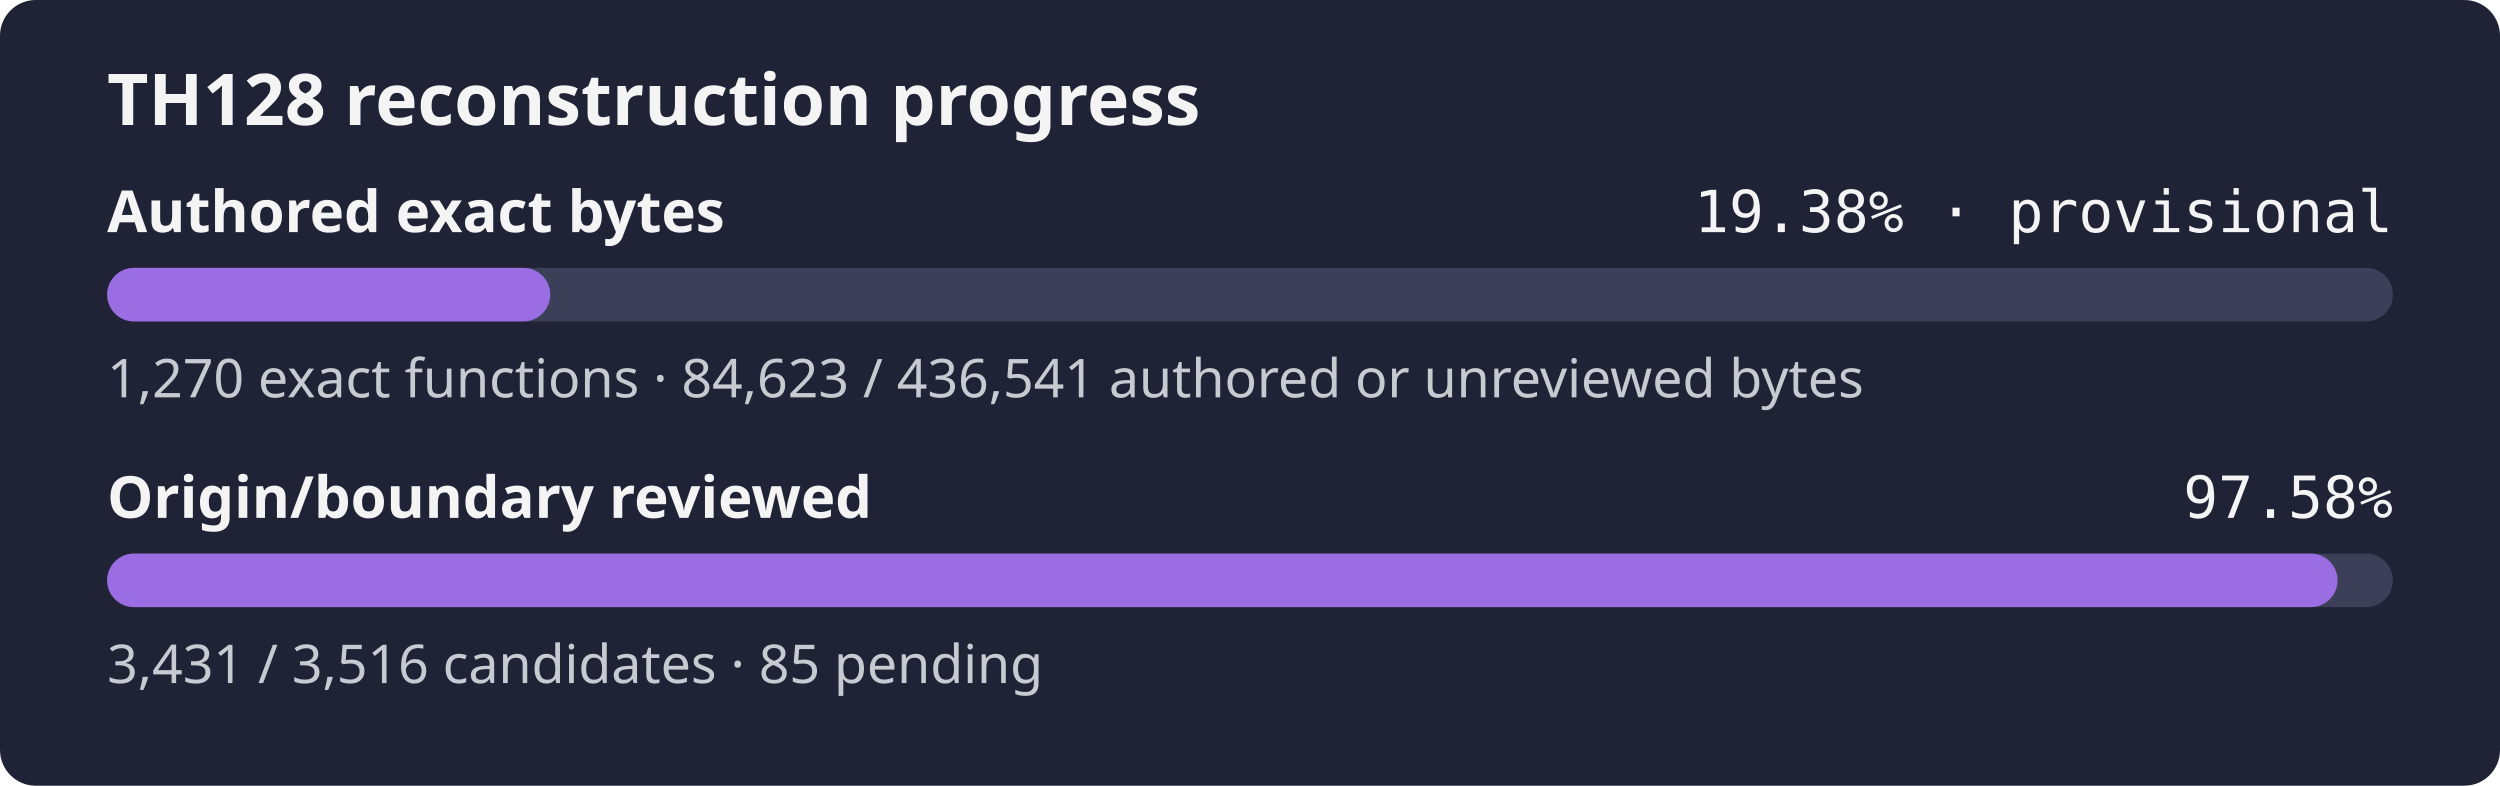
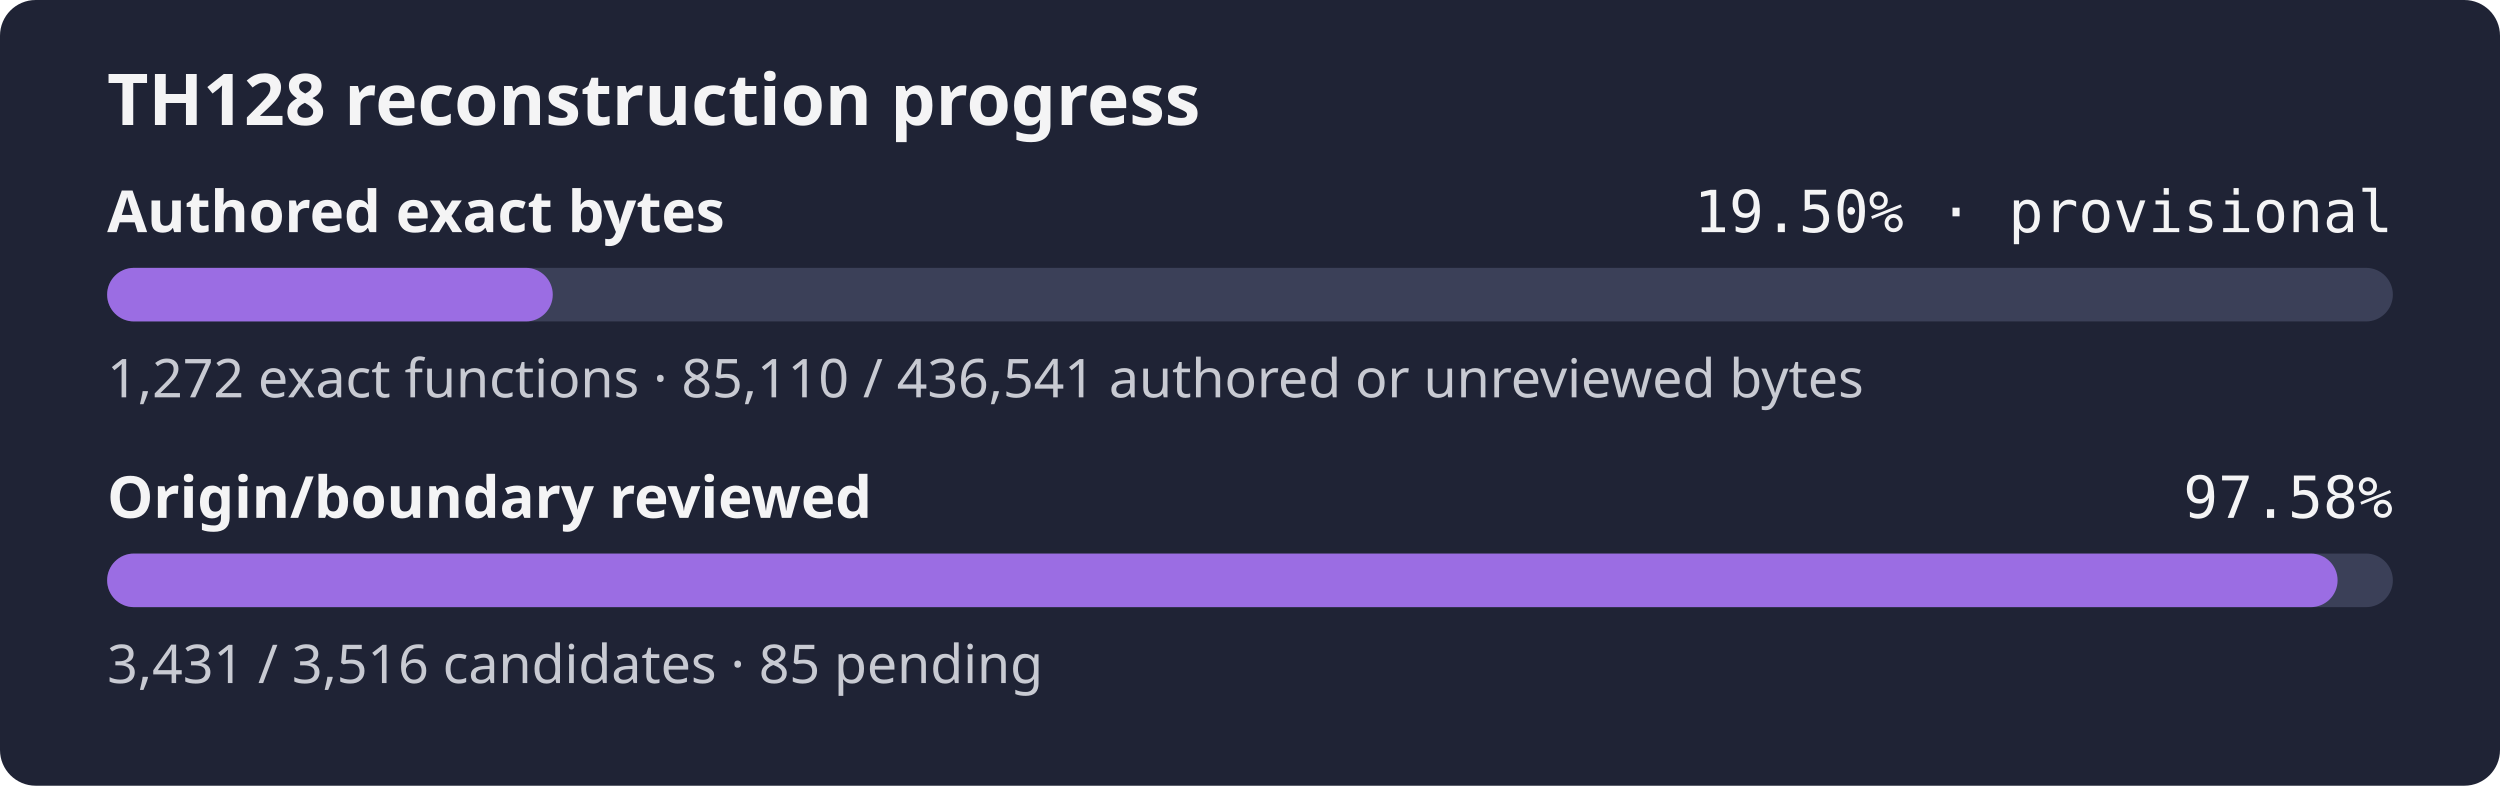
- <svg xmlns="http://www.w3.org/2000/svg" width="560" height="176" role="img" aria-label="TH128 reconstruction progress: currently classified authored bytes 19.38% exact, provisional inventory, origin and boundary review 97.58%">
+ <svg xmlns="http://www.w3.org/2000/svg" width="560" height="176" role="img" aria-label="TH128 reconstruction progress: currently classified authored bytes 19.50% exact, provisional inventory, origin and boundary review 97.58%">
  <rect width="560" height="176" rx="8" fill="#1f2335" />
  <text x="24" y="28" fill="#f4f4f5" font-family="sans-serif" font-size="16" font-weight="600">TH128 reconstruction progress</text>
  <text x="24" y="52" fill="#f4f4f5" font-family="sans-serif" font-size="13" font-weight="600">Authored exact bytes</text>
-   <text x="536" y="52" fill="#f4f4f5" text-anchor="end" font-family="monospace" font-size="13">19.38% · provisional</text>
+   <text x="536" y="52" fill="#f4f4f5" text-anchor="end" font-family="monospace" font-size="13">19.50% · provisional</text>
  <rect x="24" y="60" width="512" height="12" rx="6" fill="#3b4058" />
-   <rect x="24" y="60" width="99.25" height="12" rx="6" fill="#9b6de3" />
-   <text x="24" y="89" fill="#c8cad2" font-family="sans-serif" font-size="12">1,270 exact functions · 84,623 / 436,541 authored or unreviewed bytes</text>
+   <rect x="24" y="60" width="99.82" height="12" rx="6" fill="#9b6de3" />
+   <text x="24" y="89" fill="#c8cad2" font-family="sans-serif" font-size="12">1,272 exact functions · 85,110 / 436,541 authored or unreviewed bytes</text>
  <text x="24" y="116" fill="#f4f4f5" font-family="sans-serif" font-size="13" font-weight="600">Origin/boundary reviewed</text>
  <text x="536" y="116" fill="#f4f4f5" text-anchor="end" font-family="monospace" font-size="13">97.58%</text>
  <rect x="24" y="124" width="512" height="12" rx="6" fill="#3b4058" />
  <rect x="24" y="124" width="499.62" height="12" rx="6" fill="#9b6de3" />
  <text x="24" y="153" fill="#c8cad2" font-family="sans-serif" font-size="12">3,431 / 3,516 candidates · 85 pending</text>
</svg>
